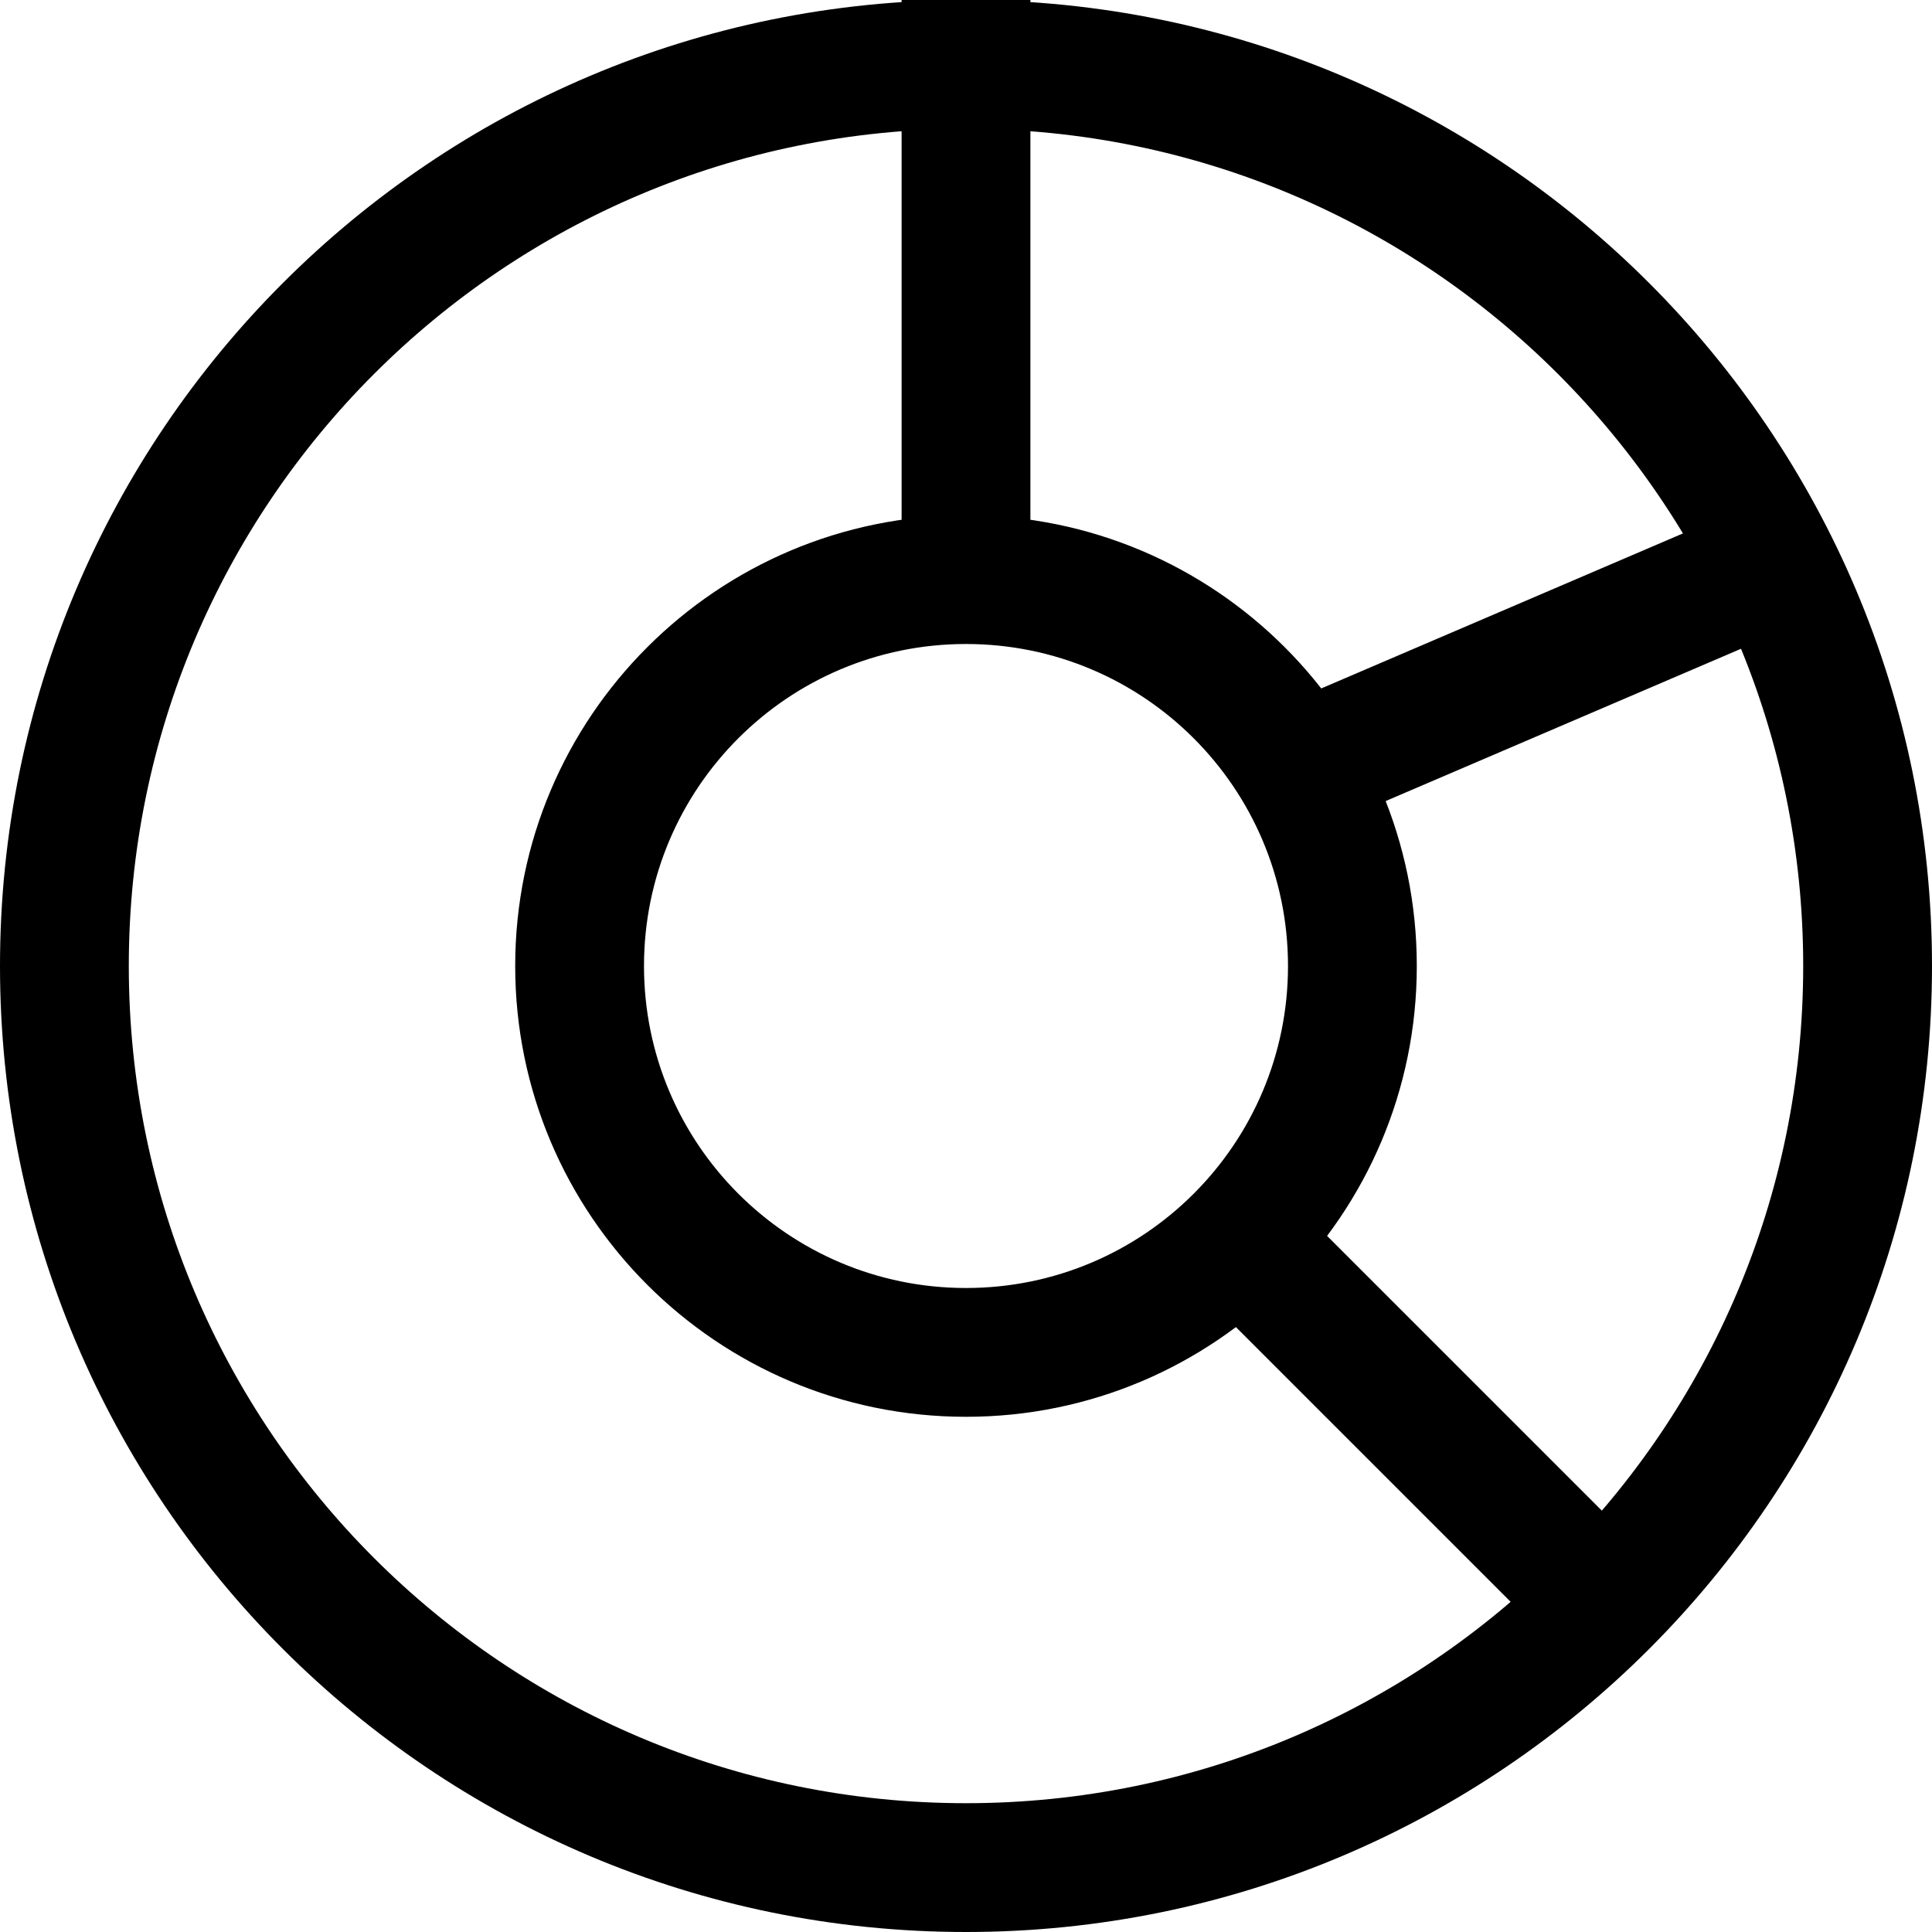
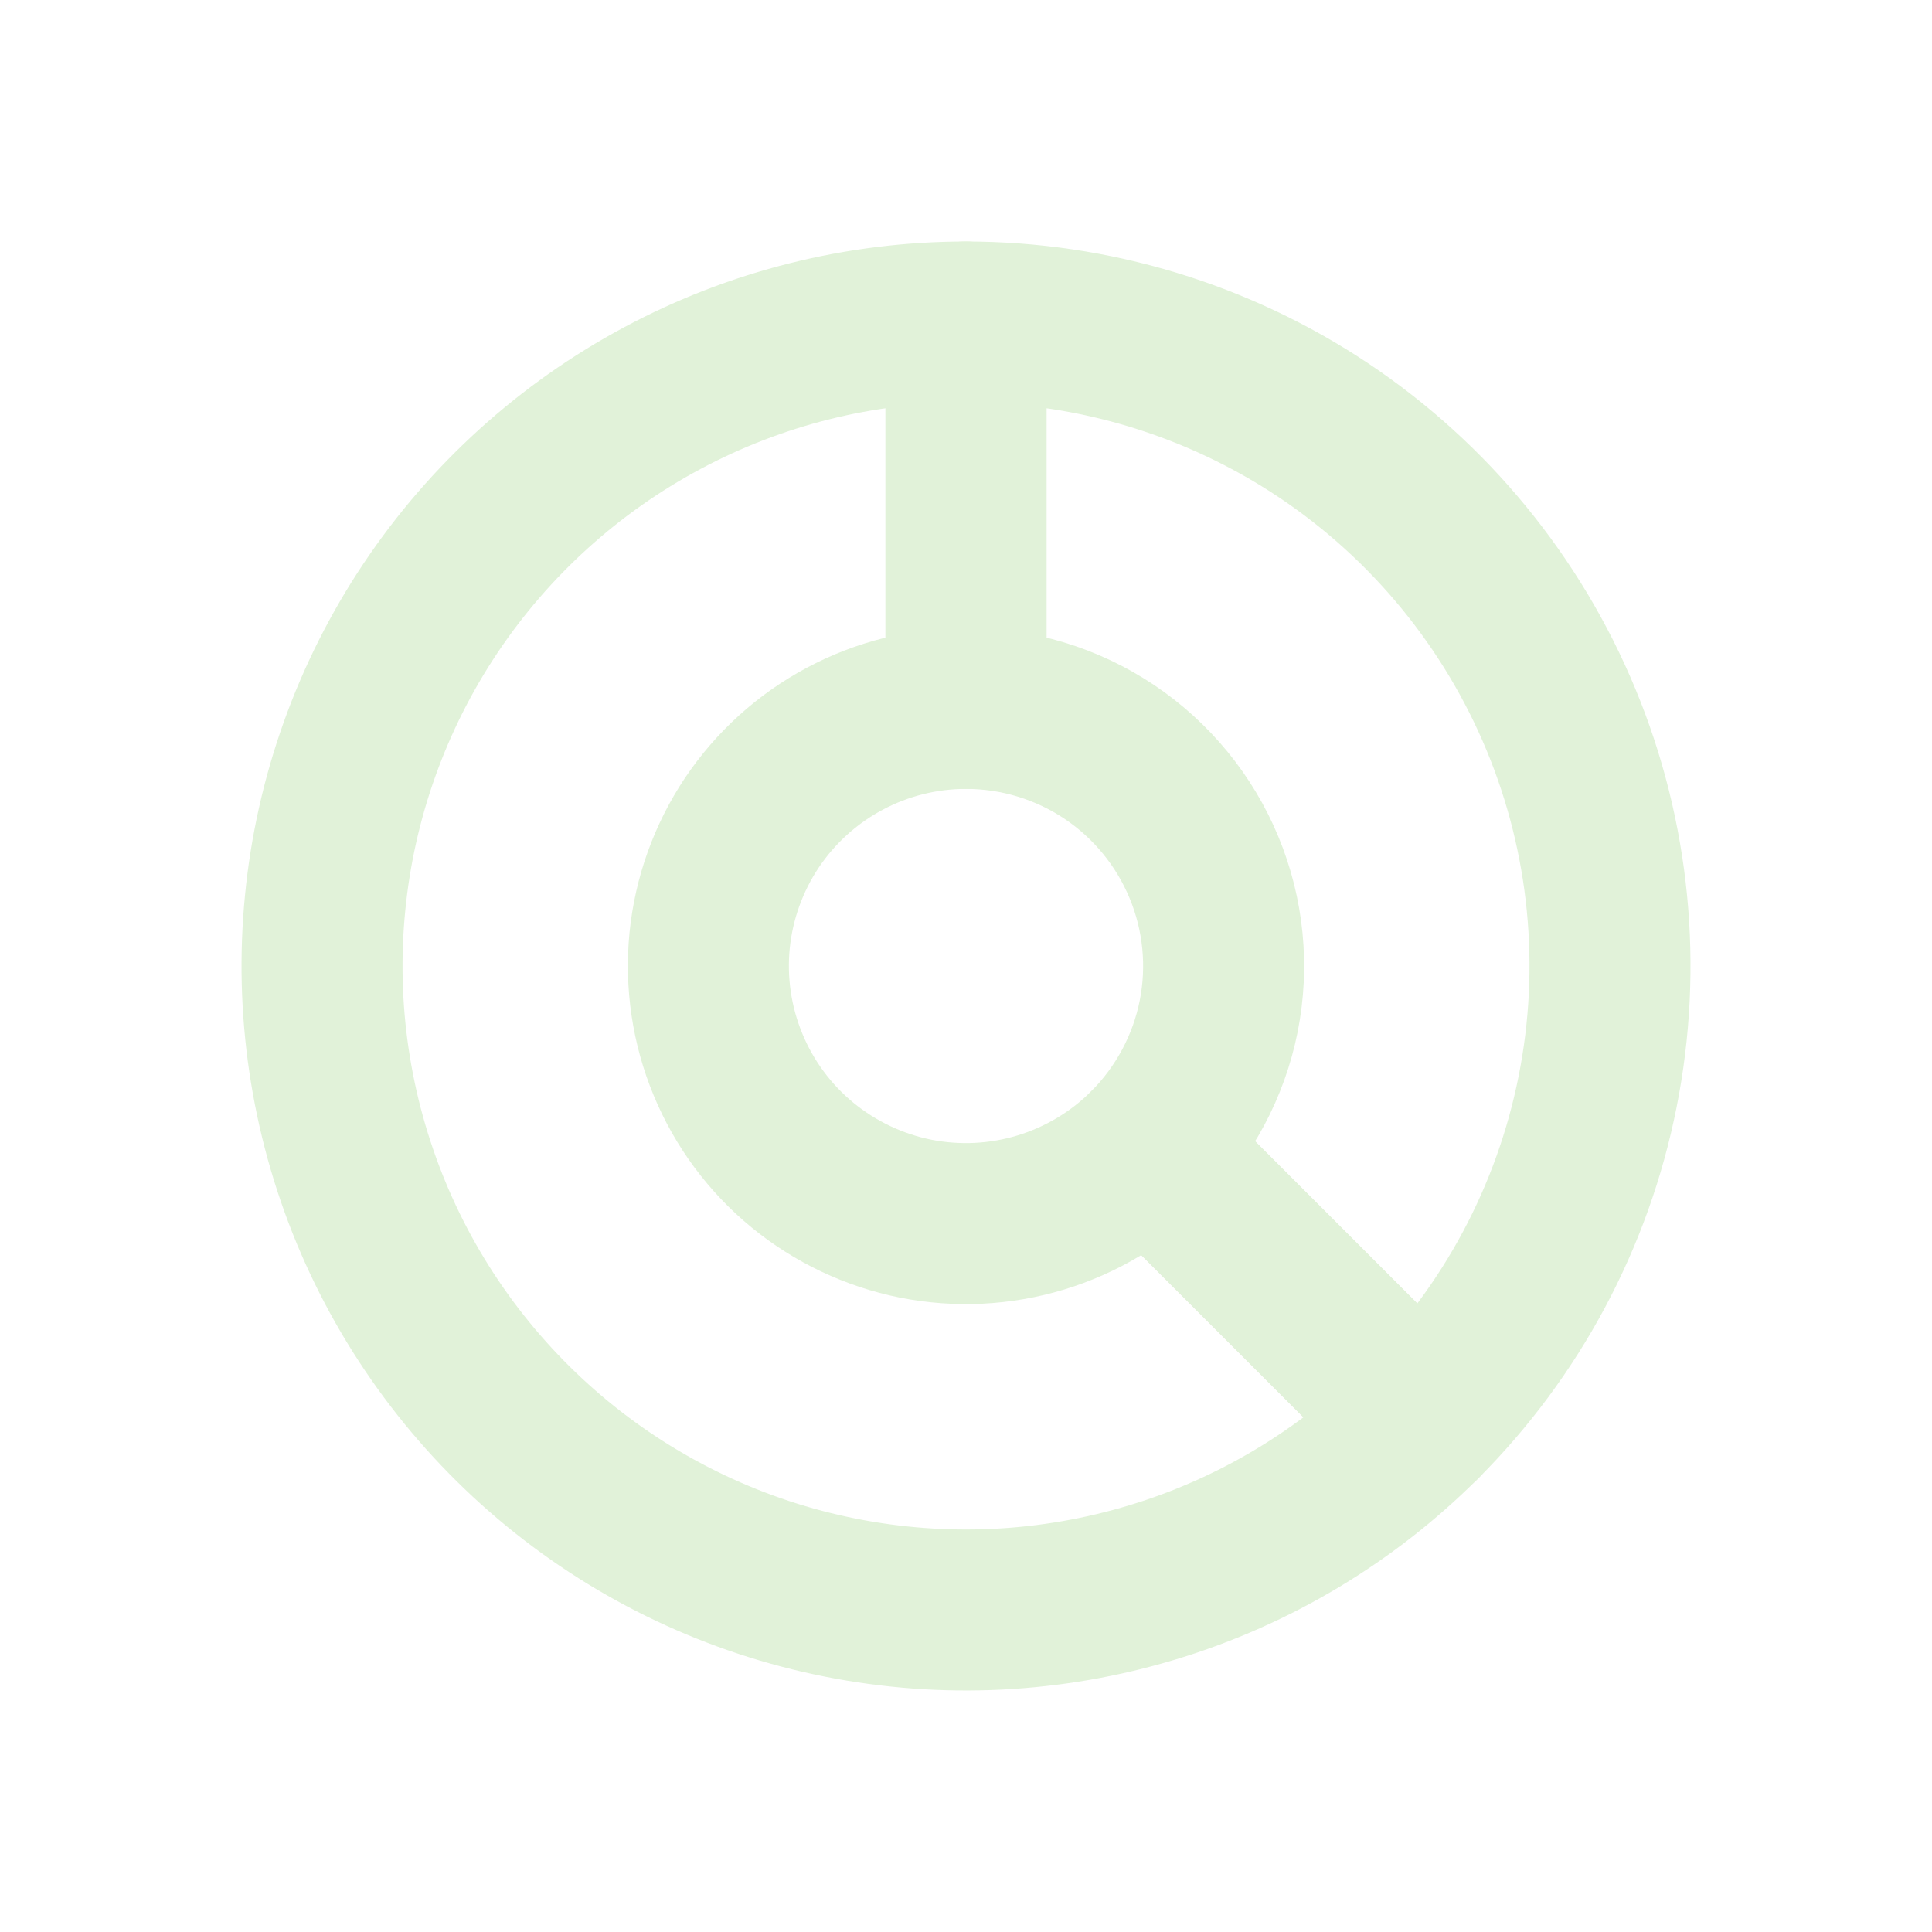
- <svg xmlns="http://www.w3.org/2000/svg" width="800px" height="800px" viewBox="0 0 15 15" fill="none">
-   <path d="M7.5 14C3.91 14 1 11.09 1 7.5H0C0 11.642 3.358 15 7.5 15V14ZM14 7.5C14 11.09 11.09 14 7.5 14V15C11.642 15 15 11.642 15 7.5H14ZM7.5 1C11.09 1 14 3.91 14 7.5H15C15 3.358 11.642 0 7.5 0V1ZM7.5 0C3.358 0 0 3.358 0 7.5H1C1 3.91 3.91 1 7.5 1V0ZM10.197 6.46L13.697 4.96L13.303 4.04L9.803 5.54L10.197 6.46ZM7 0V4.5H8V0H7ZM9.146 9.854L12.146 12.854L12.854 12.146L9.854 9.146L9.146 9.854ZM7.5 10C6.119 10 5 8.881 5 7.5H4C4 9.433 5.567 11 7.5 11V10ZM10 7.5C10 8.881 8.881 10 7.5 10V11C9.433 11 11 9.433 11 7.5H10ZM7.5 5C8.881 5 10 6.119 10 7.5H11C11 5.567 9.433 4 7.5 4V5ZM7.5 4C5.567 4 4 5.567 4 7.5H5C5 6.119 6.119 5 7.5 5V4Z" fill="#000000" />
+ <svg xmlns="http://www.w3.org/2000/svg" width="800px" height="800px" viewBox="0 0 24 24" fill="none">
+   <g id="SVGRepo_bgCarrier" stroke-width="0" />
+   <g id="SVGRepo_tracerCarrier" stroke-linecap="round" stroke-linejoin="round" />
+   <g id="SVGRepo_iconCarrier">
+     <path d="M17.657 17.657C16.727 18.587 15.581 19.274 14.322 19.655C13.063 20.037 11.73 20.103 10.439 19.846C9.149 19.59 7.942 19.019 6.925 18.184C5.908 17.349 5.112 16.277 4.609 15.062C4.106 13.846 3.91 12.525 4.039 11.216C4.167 9.907 4.617 8.649 5.348 7.555C6.079 6.462 7.069 5.565 8.229 4.945C9.389 4.324 10.684 4 12 4L12 8.8C11.474 8.8 10.956 8.93 10.492 9.178C10.027 9.426 9.632 9.785 9.339 10.222C9.047 10.66 8.867 11.163 8.815 11.686C8.764 12.21 8.842 12.738 9.044 13.225C9.245 13.711 9.563 14.14 9.97 14.474C10.377 14.807 10.86 15.036 11.376 15.139C11.892 15.241 12.425 15.215 12.929 15.062C13.432 14.909 13.891 14.635 14.263 14.263L17.657 17.657Z" stroke="#e1f2d9" stroke-width="2" stroke-linecap="round" stroke-linejoin="round" />
+     <path d="M12 4C13.582 4 15.129 4.469 16.445 5.348C17.76 6.227 18.785 7.477 19.391 8.939C19.997 10.4 20.155 12.009 19.846 13.561C19.538 15.113 18.776 16.538 17.657 17.657L14.263 14.263C14.71 13.815 15.015 13.245 15.139 12.624C15.262 12.004 15.199 11.36 14.956 10.775C14.714 10.191 14.304 9.691 13.778 9.339C13.252 8.988 12.633 8.8 12 8.8L12 4Z" stroke="#e1f2d9" stroke-width="2" stroke-linecap="round" stroke-linejoin="round" />
+   </g>
</svg>
